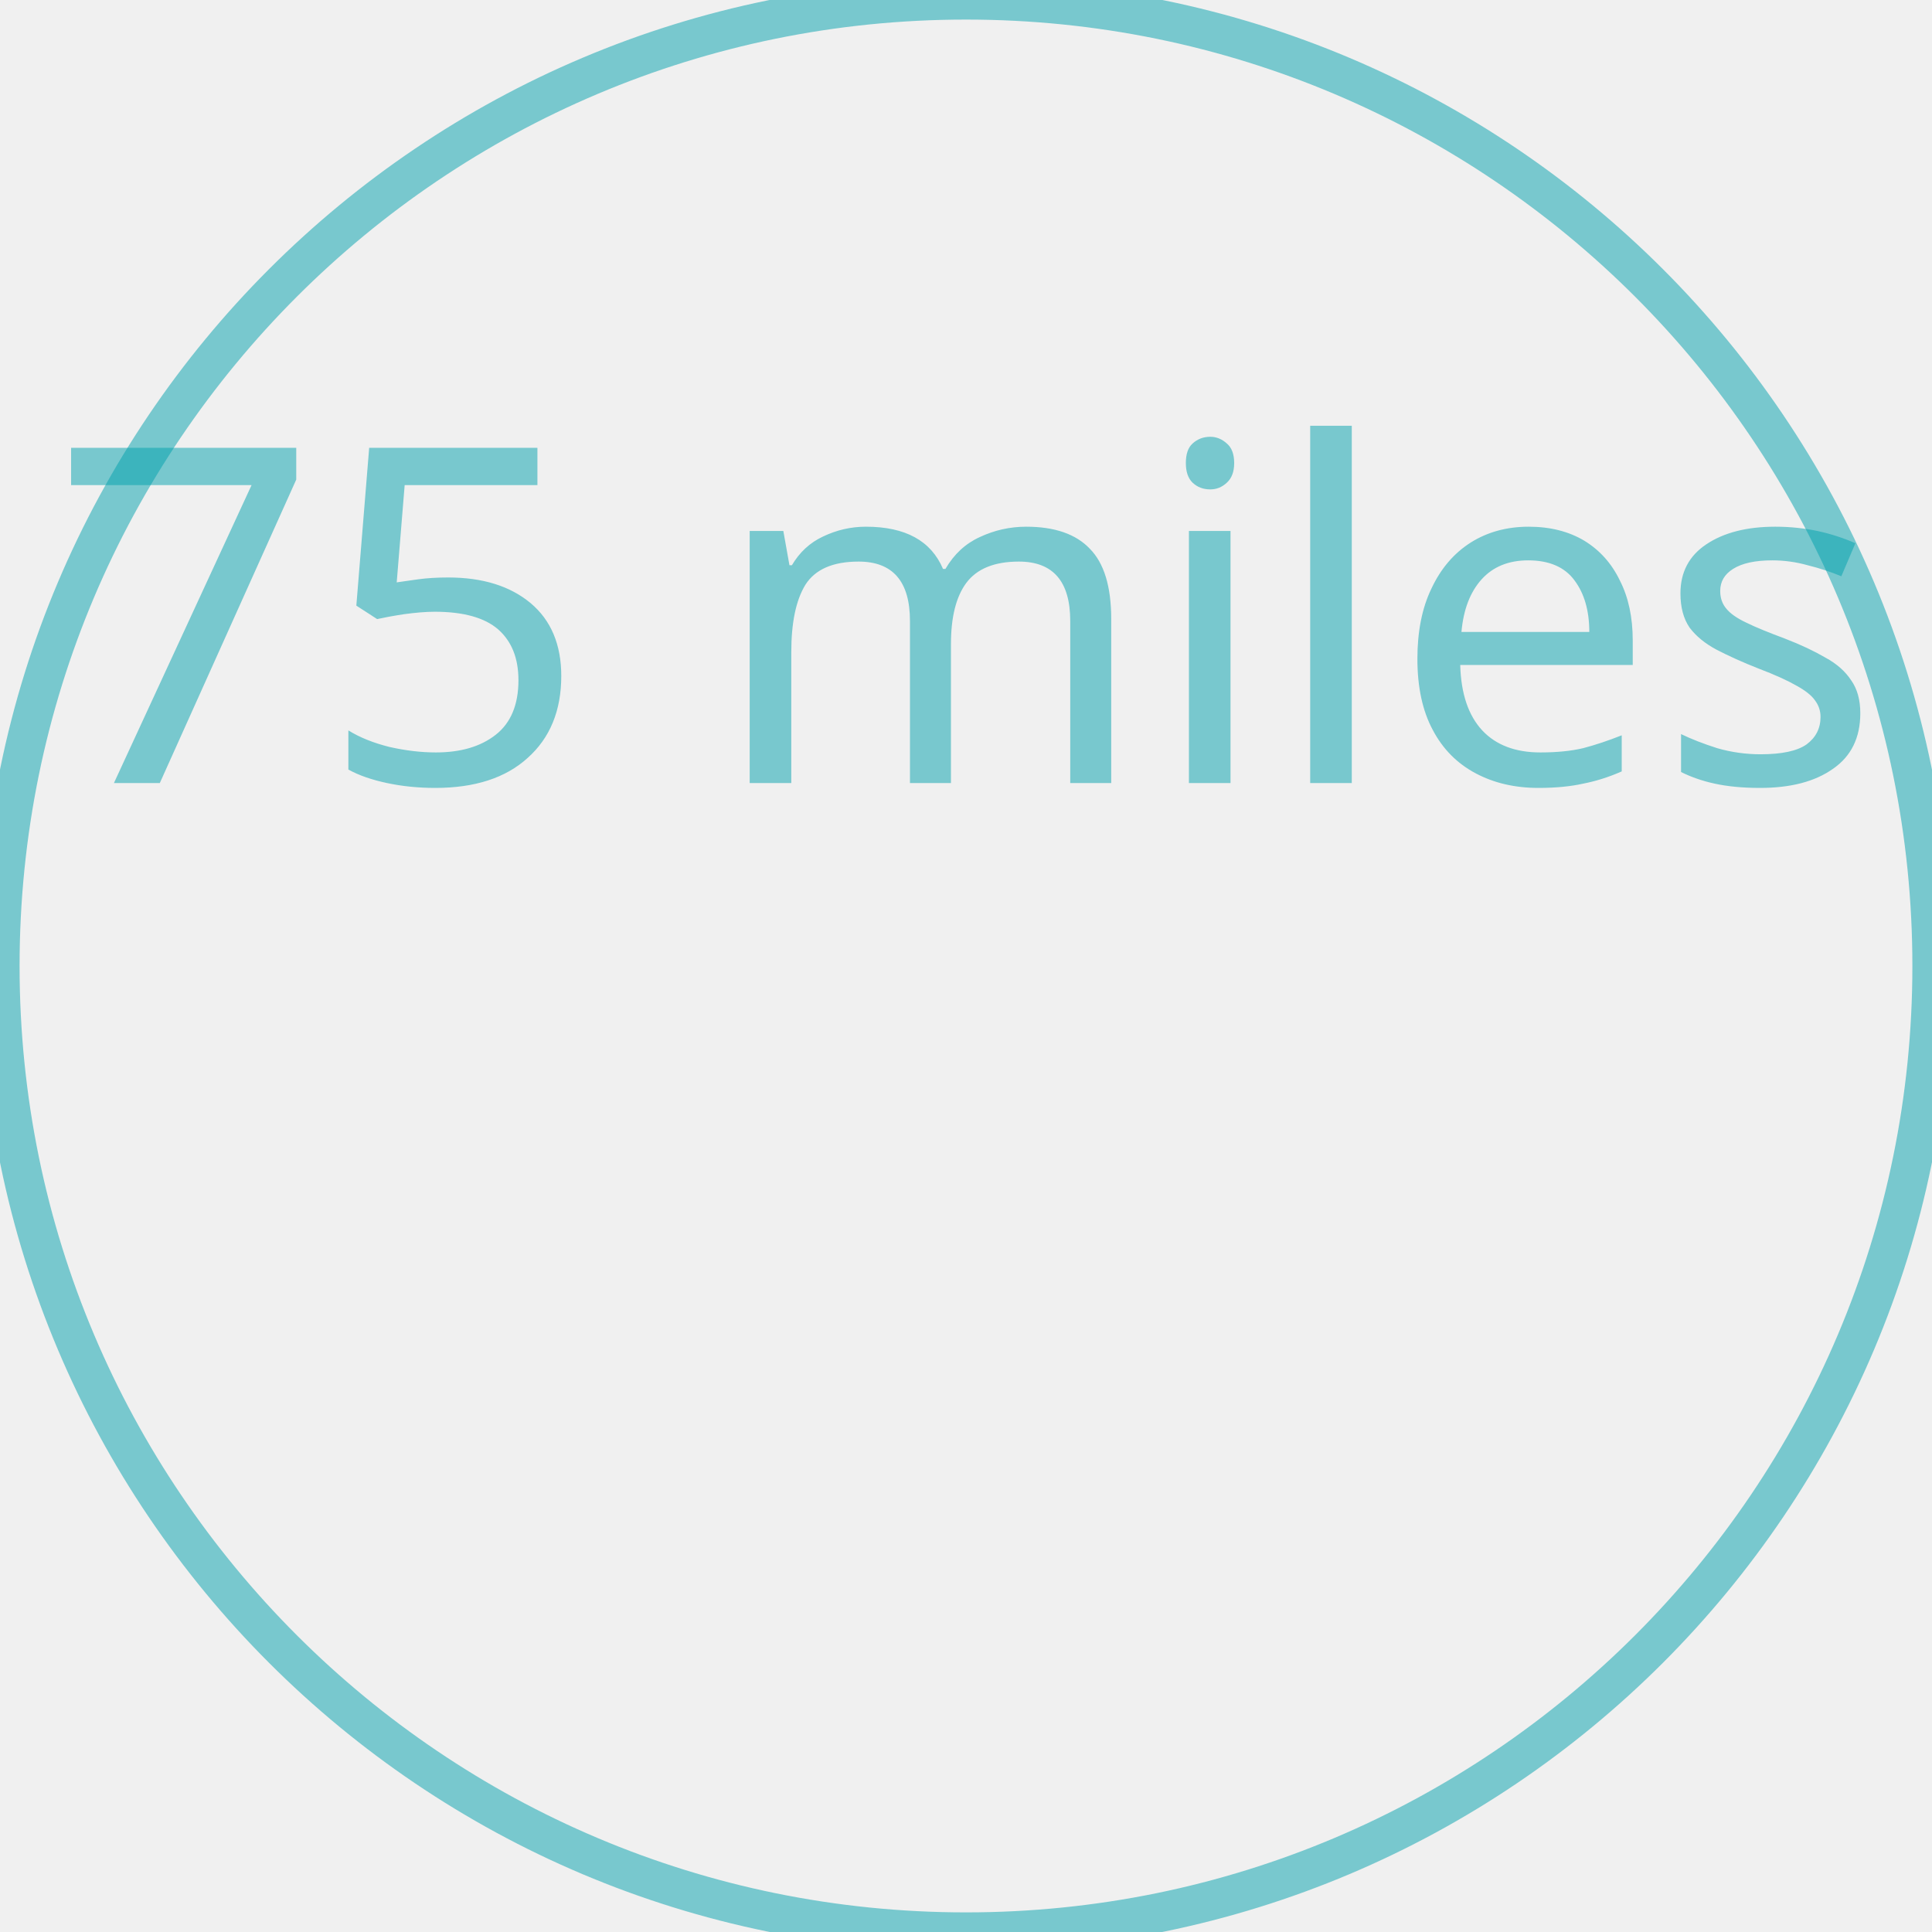
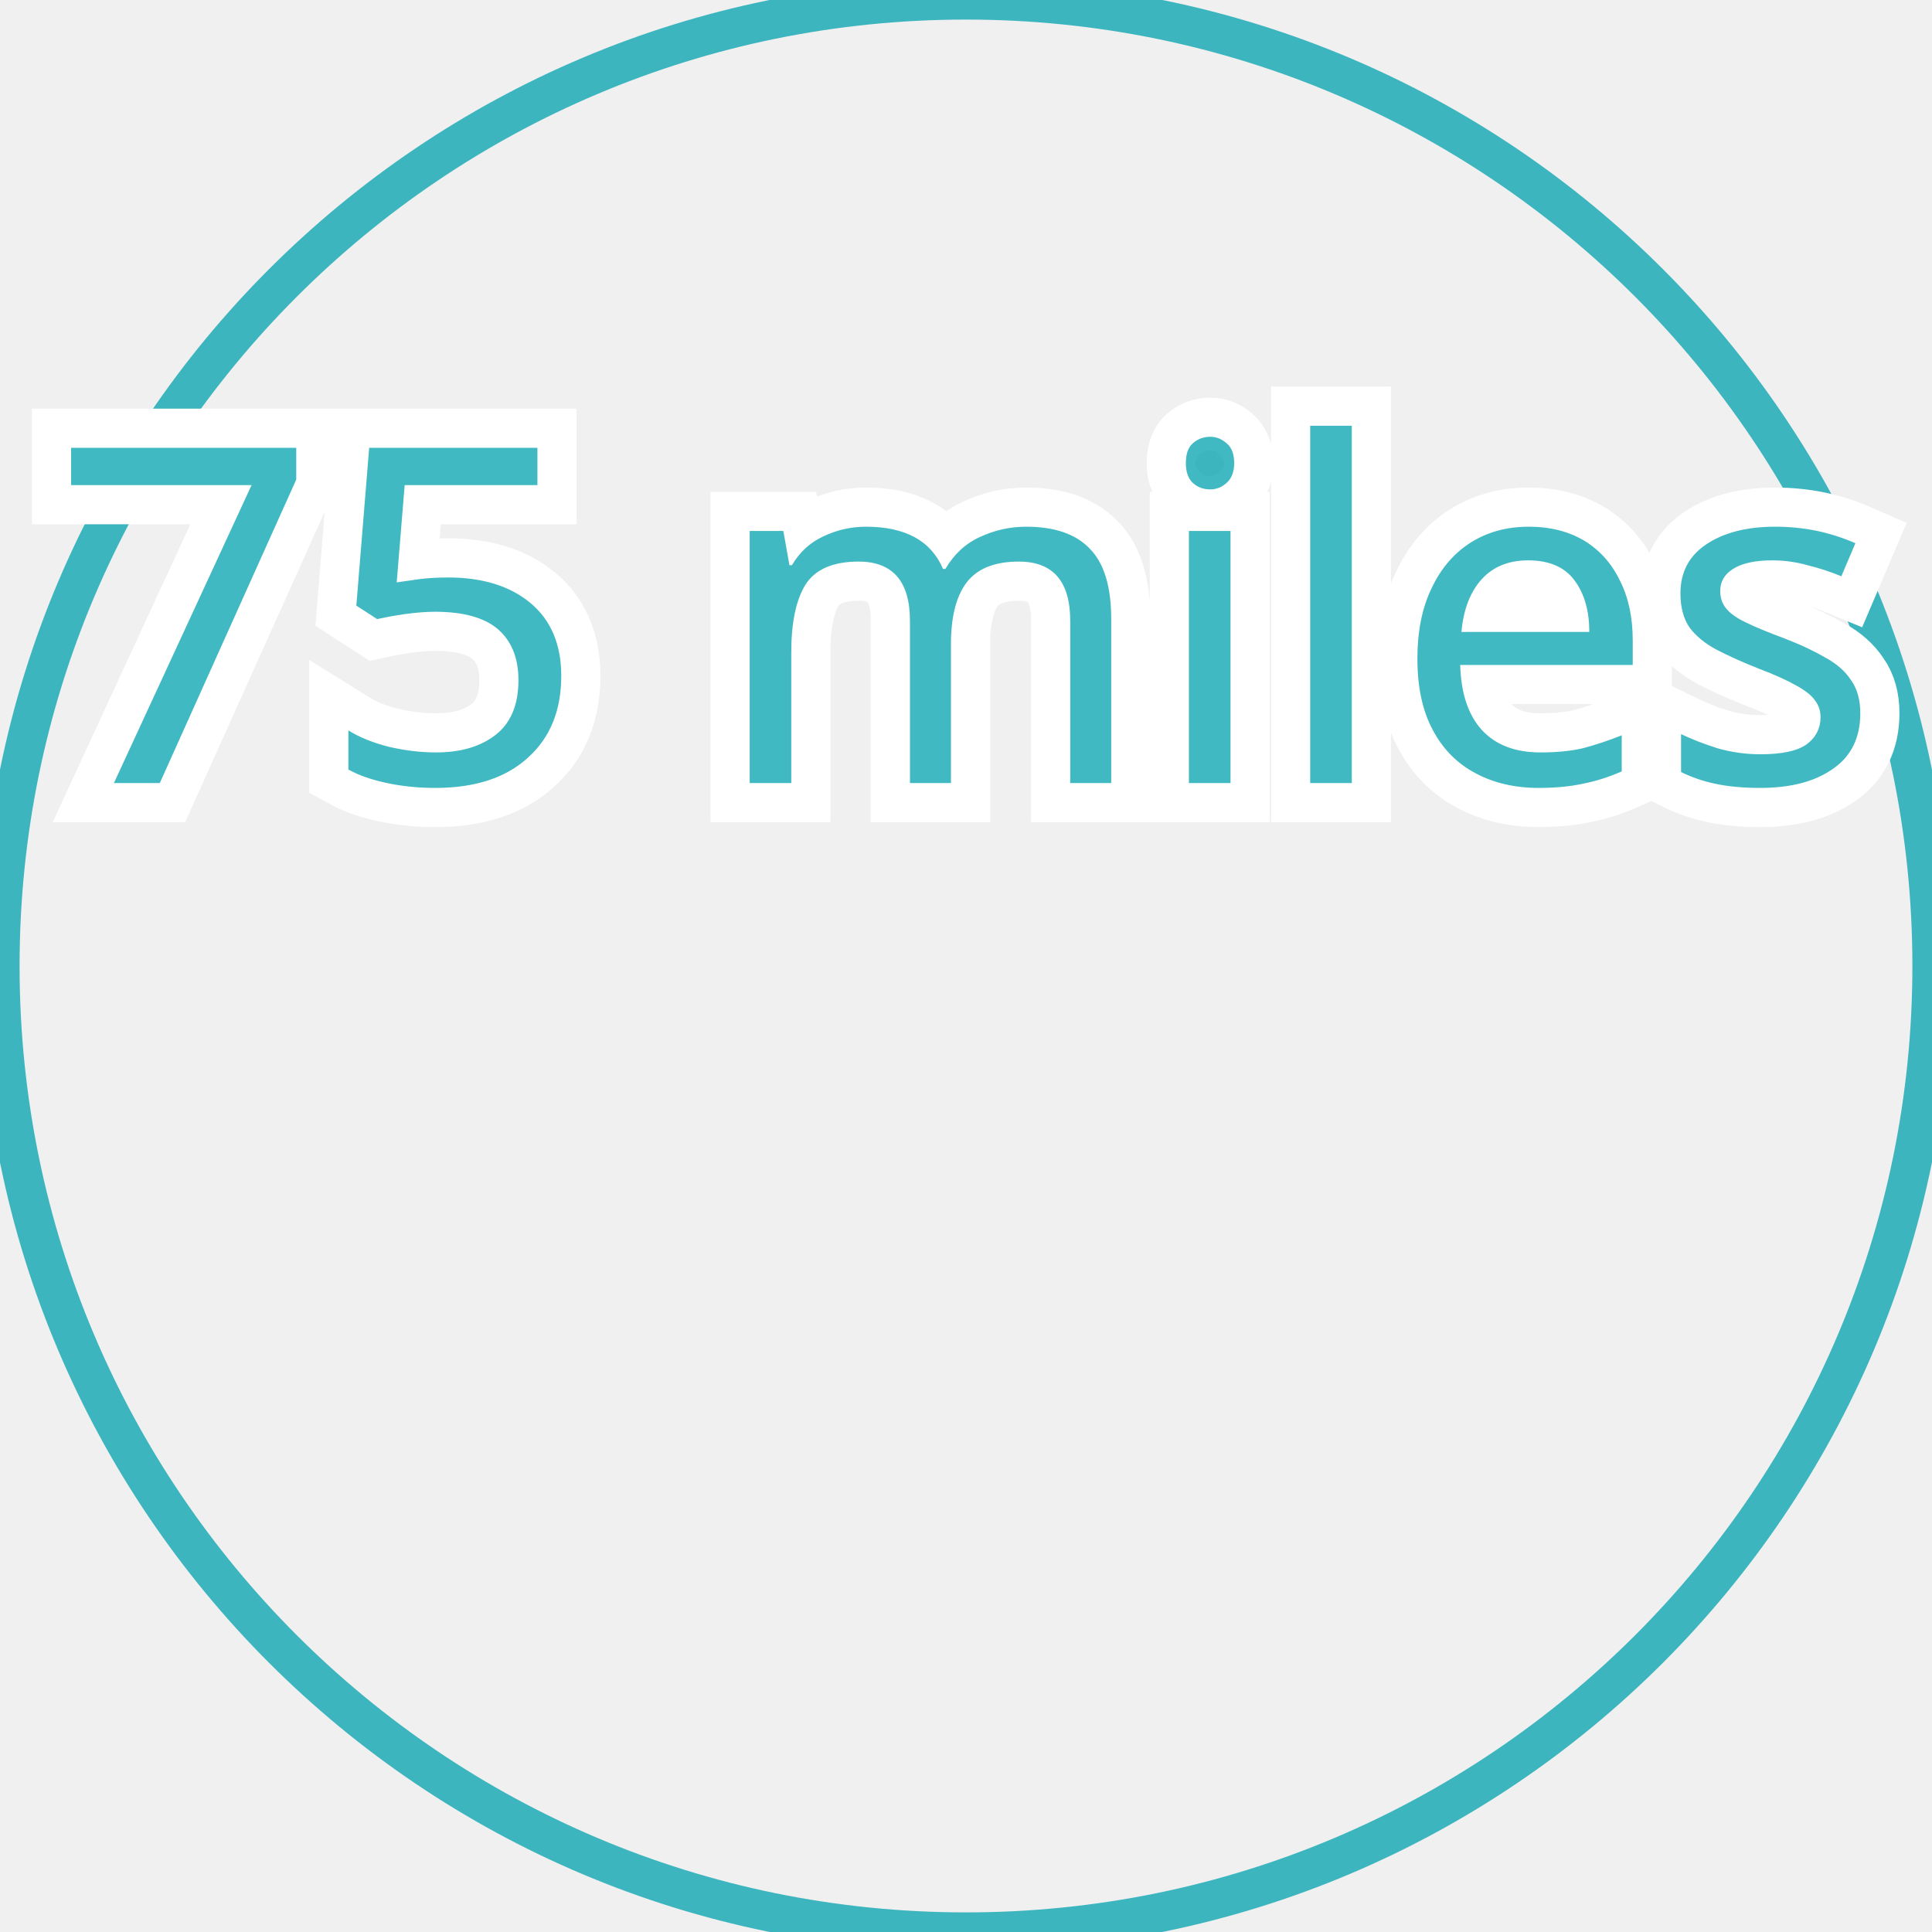
<svg xmlns="http://www.w3.org/2000/svg" viewBox="0 0 49.347 49.347" version="1.1" encoding="utf-8" width="49.347" height="49.347" xml:space="preserve">
  <style type="text/css">
-         circle {stroke:#00a1ad;stroke-width:1;stroke-opacity:0.5;fill:none}
-         text {fill:#00a1ad;fill-opacity:0.5;font-family:'Myriad Pro','Myriad',sans-serif}
+         circle {stroke:#00a1ad;stroke-width:1;stroke-opacity:0.75;fill:none}
+         text {stroke:#ffffff;stroke-width:2px;paint-order:stroke;fill:#00a1ad;fill-opacity:0.75;font-family:'Myriad Pro','Myriad',sans-serif}
    </style>
  <circle cx="24.673" cy="24.673" r="24.673" />
  <text x="24.673" y="20.0" text-anchor="middle">75 miles</text>
</svg>
